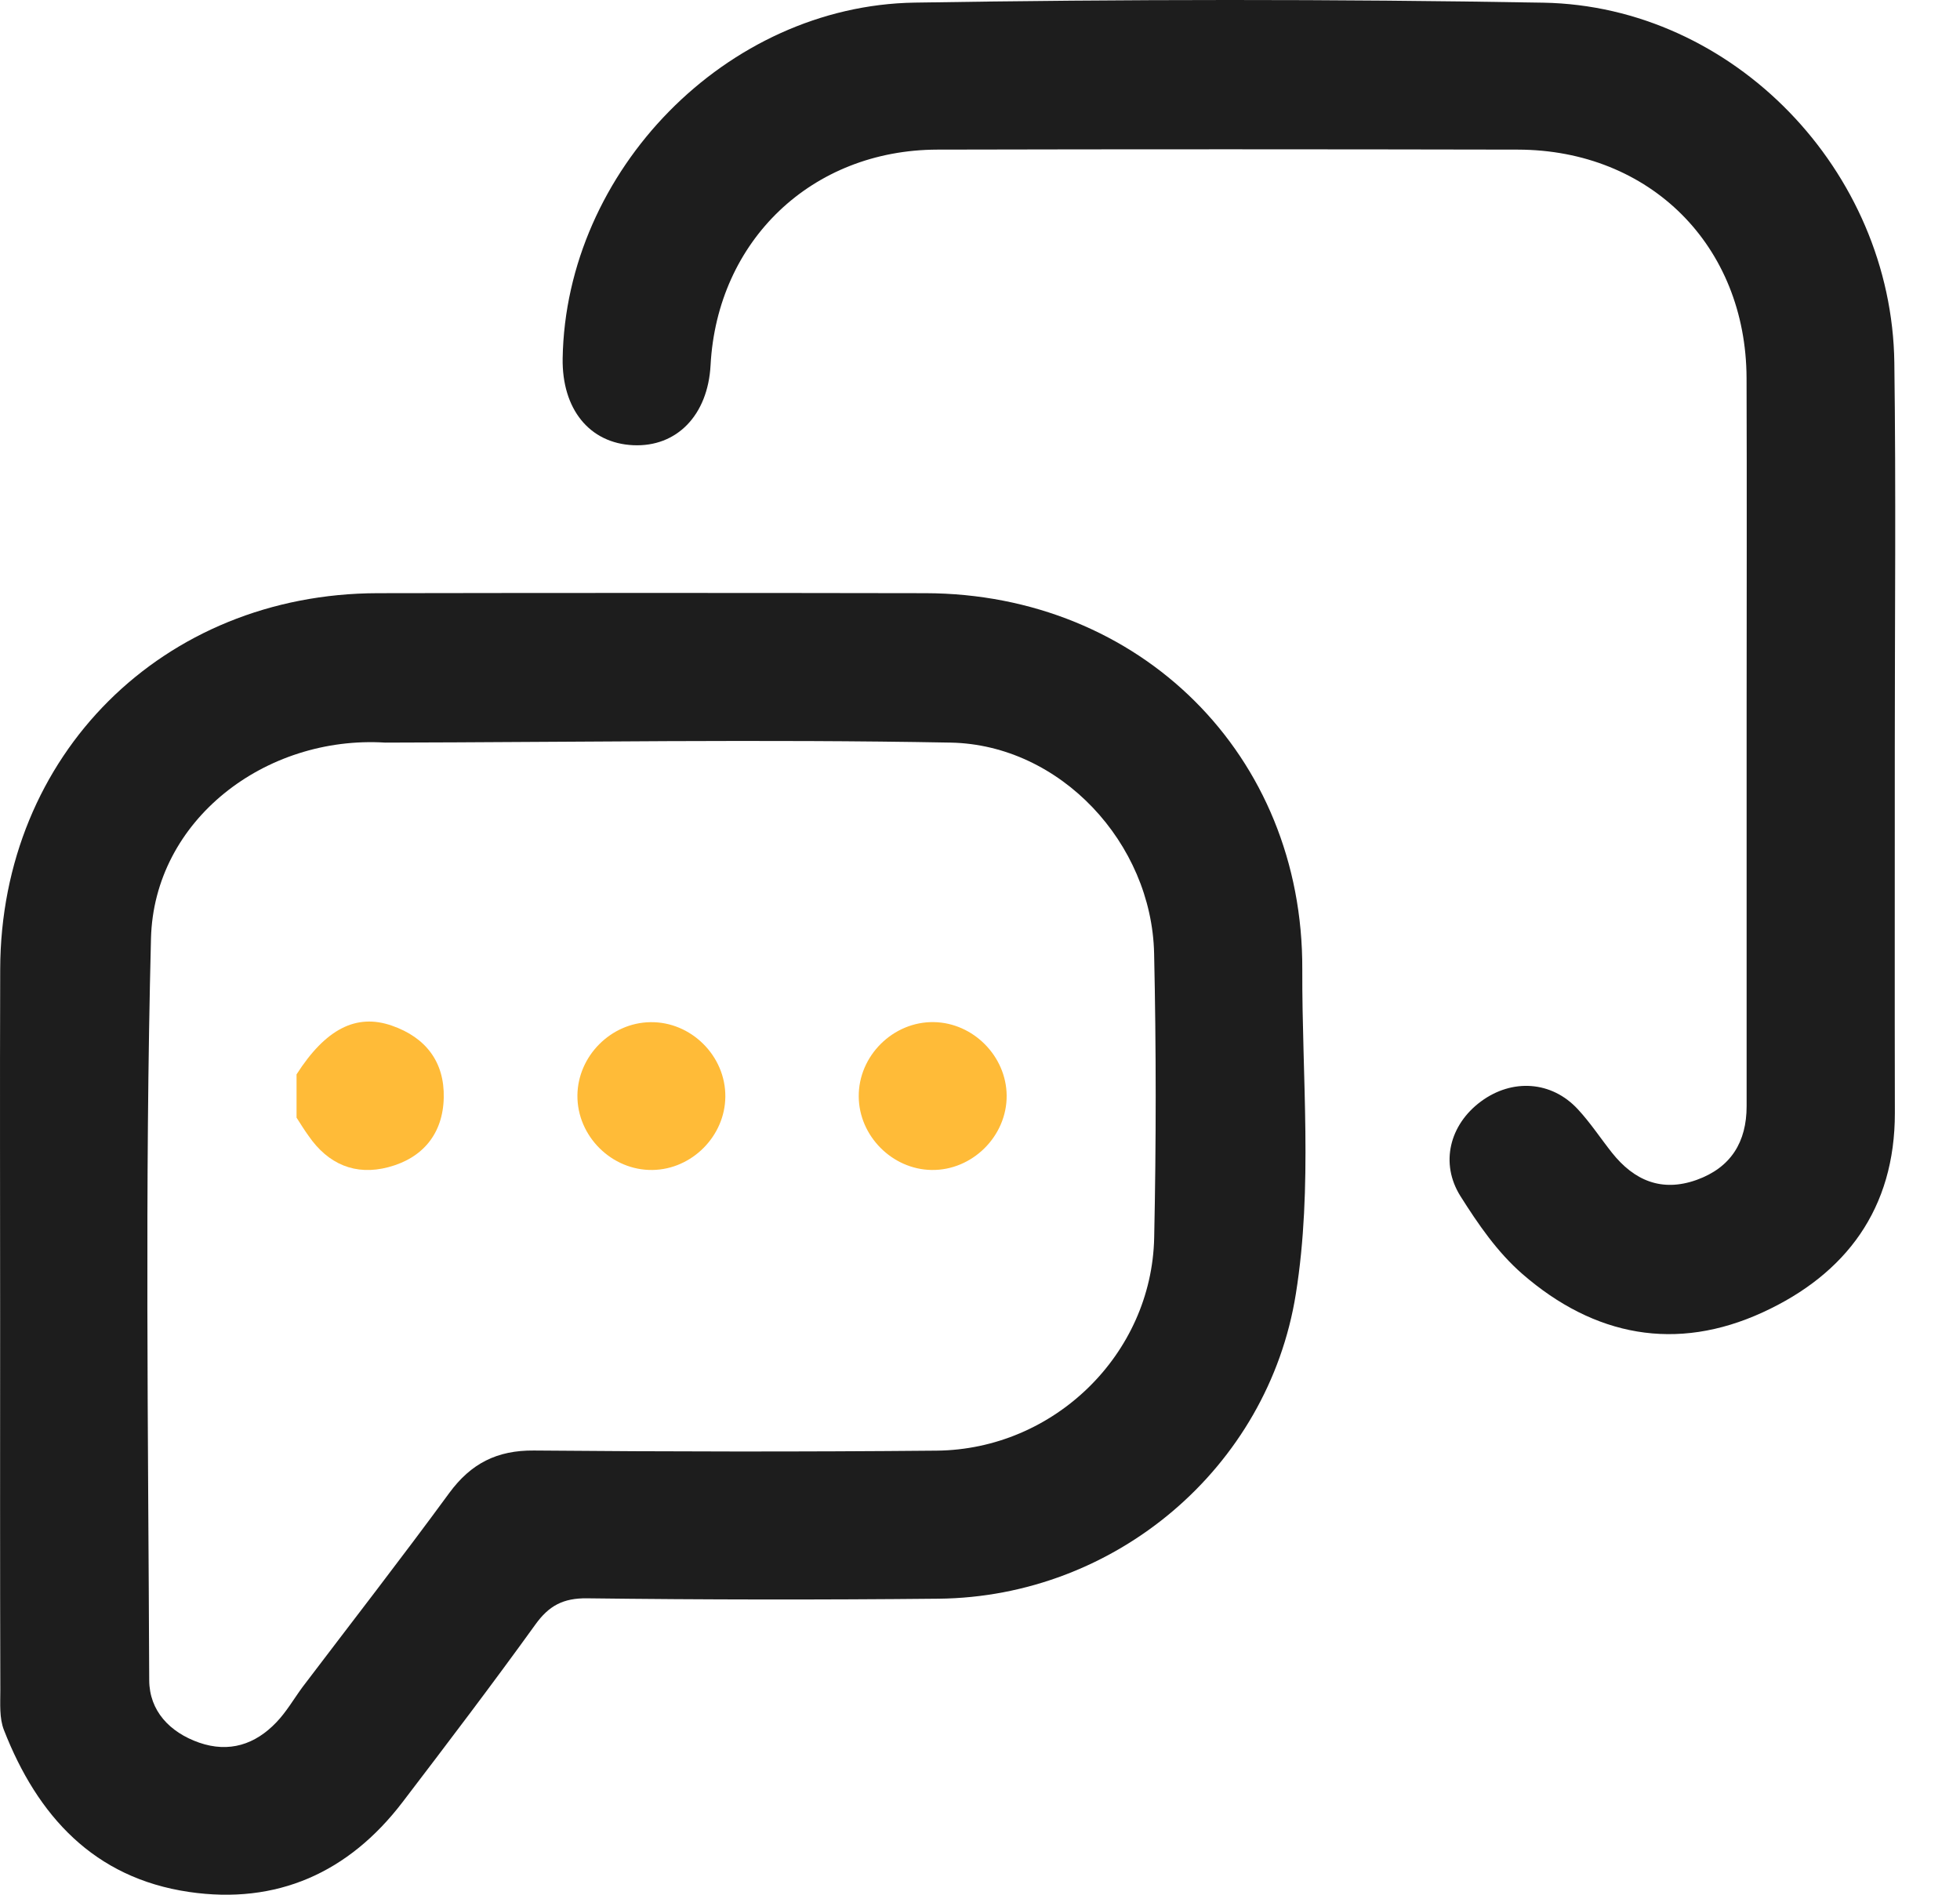
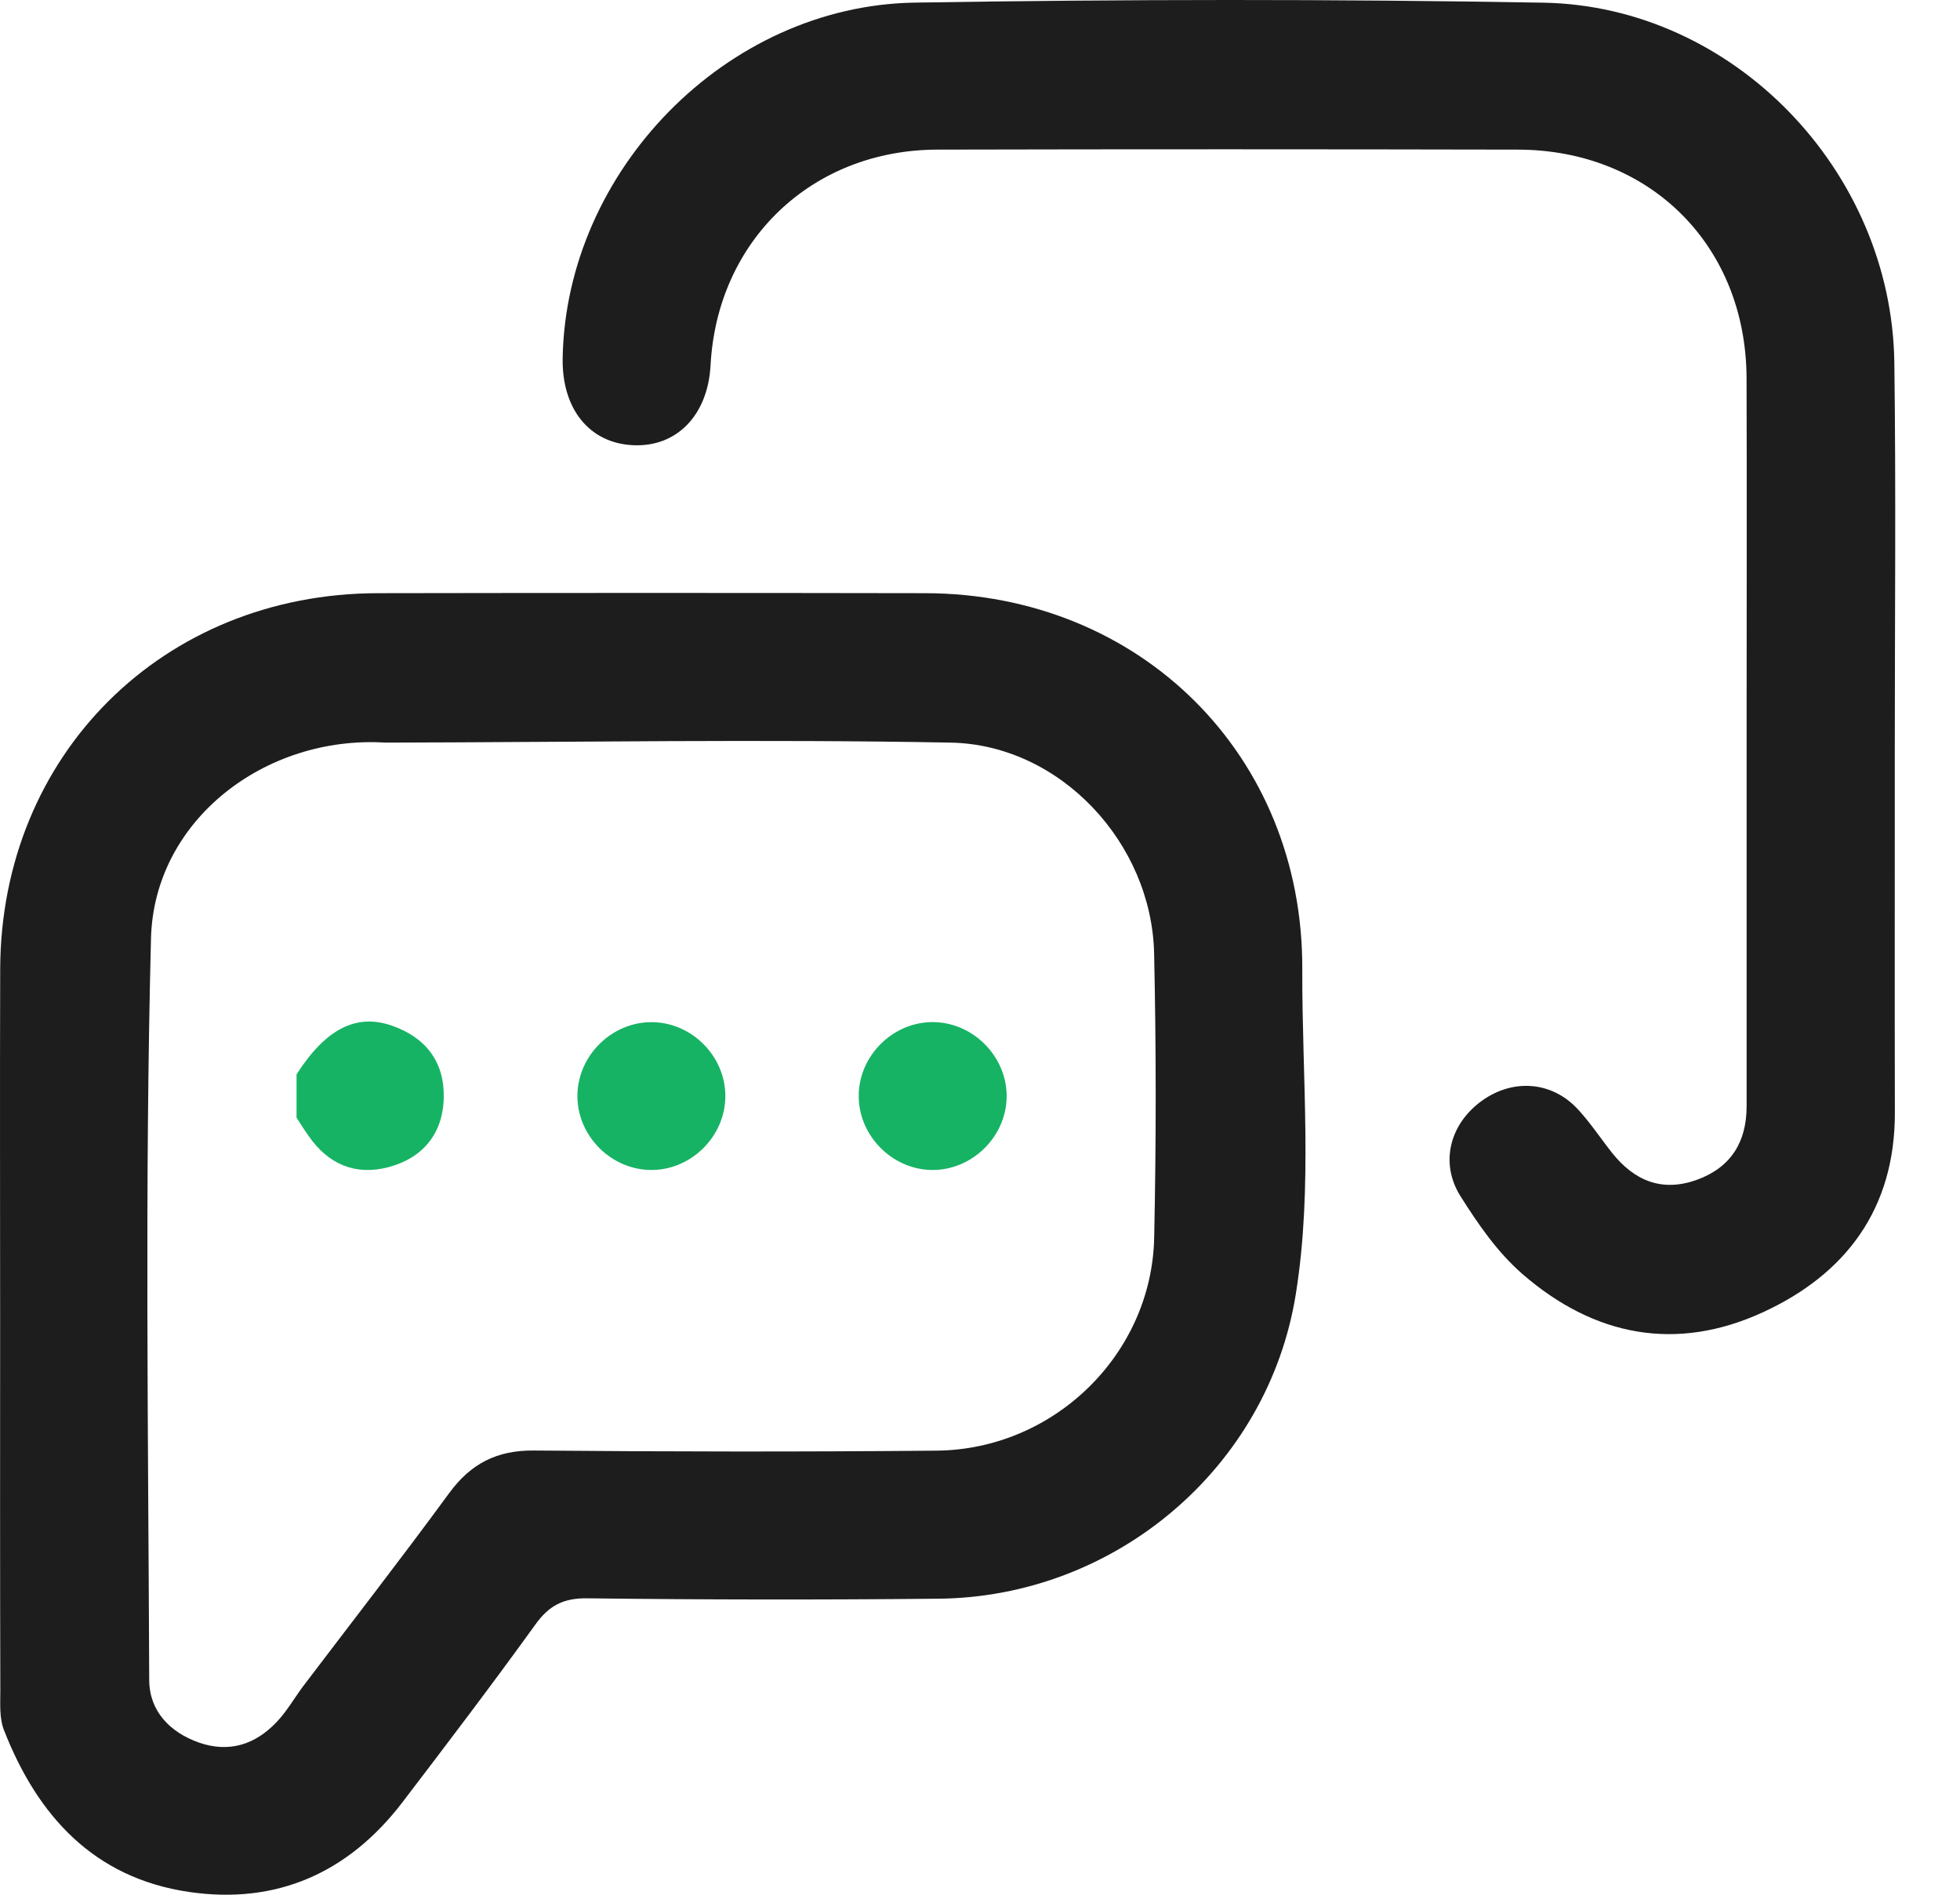
<svg xmlns="http://www.w3.org/2000/svg" width="30" height="29" viewBox="0 0 30 29" fill="none">
  <path d="M0.002 20.209C0.002 18.417 -0.003 16.624 0.003 14.832C0.013 11.555 2.492 9.085 5.782 9.079C8.577 9.074 11.37 9.074 14.164 9.079C17.452 9.086 19.947 11.557 19.933 14.836C19.927 16.493 20.098 18.161 19.834 19.806C19.408 22.468 17.068 24.443 14.365 24.469C12.572 24.487 10.778 24.485 8.985 24.463C8.618 24.459 8.401 24.577 8.194 24.865C7.532 25.783 6.847 26.684 6.161 27.583C5.336 28.663 4.236 29.155 2.891 28.957C1.437 28.743 0.573 27.792 0.061 26.481C-0.012 26.297 0.005 26.074 0.005 25.868C-0.001 23.981 0.002 22.094 0.002 20.209ZM5.898 11.366C4.062 11.252 2.356 12.551 2.311 14.365C2.215 18.146 2.269 21.933 2.284 25.717C2.286 26.185 2.597 26.514 3.048 26.672C3.507 26.831 3.906 26.701 4.23 26.361C4.384 26.201 4.497 26.003 4.63 25.822C5.381 24.832 6.144 23.851 6.878 22.849C7.209 22.399 7.608 22.196 8.171 22.201C10.226 22.219 12.282 22.222 14.337 22.203C16.135 22.185 17.628 20.727 17.666 18.945C17.697 17.494 17.697 16.042 17.665 14.592C17.628 12.905 16.231 11.398 14.551 11.366C11.667 11.312 8.782 11.36 5.898 11.366Z" fill="#1D1D1D" />
  <path d="M29.002 11.433C29.003 13.299 28.999 15.165 29.003 17.033C29.005 18.5 28.255 19.501 26.981 20.086C25.657 20.694 24.403 20.455 23.303 19.5C22.916 19.163 22.625 18.737 22.354 18.308C22.039 17.808 22.185 17.215 22.668 16.858C23.146 16.505 23.749 16.544 24.149 16.976C24.341 17.182 24.497 17.421 24.673 17.643C25.012 18.07 25.435 18.25 25.969 18.059C26.494 17.87 26.734 17.479 26.734 16.93C26.734 14.931 26.734 12.933 26.734 10.934C26.734 9.219 26.739 7.503 26.733 5.787C26.726 3.763 25.259 2.295 23.234 2.29C20.271 2.284 17.309 2.283 14.346 2.29C12.426 2.295 10.978 3.681 10.876 5.59C10.835 6.355 10.358 6.846 9.69 6.814C9.022 6.783 8.6 6.261 8.612 5.485C8.66 2.618 11.113 0.087 13.999 0.04C17.206 -0.012 20.415 -0.015 23.621 0.041C26.534 0.092 28.957 2.616 28.995 5.552C29.021 7.511 29.002 9.471 29.002 11.433Z" fill="#1D1D1D" />
-   <path d="M4.539 17.106C4.539 16.885 4.539 16.665 4.539 16.444C4.982 15.752 5.45 15.507 5.998 15.698C6.518 15.879 6.805 16.255 6.792 16.802C6.78 17.351 6.472 17.725 5.945 17.864C5.439 17.998 5.022 17.819 4.723 17.385C4.658 17.295 4.599 17.2 4.539 17.106Z" fill="#FFBB38" />
-   <path d="M9.988 17.907C9.363 17.917 8.832 17.389 8.838 16.765C8.844 16.163 9.351 15.654 9.953 15.645C10.577 15.634 11.109 16.162 11.102 16.787C11.097 17.388 10.591 17.898 9.988 17.907Z" fill="#FFBB38" />
-   <path d="M15.408 16.766C15.414 17.39 14.88 17.918 14.257 17.907C13.655 17.897 13.148 17.386 13.144 16.784C13.138 16.16 13.671 15.632 14.295 15.644C14.897 15.655 15.402 16.165 15.408 16.766Z" fill="#FFBB38" />
+   <path d="M4.539 17.106C4.539 16.885 4.539 16.665 4.539 16.444C4.982 15.752 5.45 15.507 5.998 15.698C6.518 15.879 6.805 16.255 6.792 16.802C6.78 17.351 6.472 17.725 5.945 17.864C5.439 17.998 5.022 17.819 4.723 17.385C4.658 17.295 4.599 17.2 4.539 17.106Z" fill="#16B364" />
+   <path d="M9.988 17.907C9.363 17.917 8.832 17.389 8.838 16.765C8.844 16.163 9.351 15.654 9.953 15.645C10.577 15.634 11.109 16.162 11.102 16.787C11.097 17.388 10.591 17.898 9.988 17.907Z" fill="#16B364" />
+   <path d="M15.408 16.766C15.414 17.39 14.88 17.918 14.257 17.907C13.655 17.897 13.148 17.386 13.144 16.784C13.138 16.16 13.671 15.632 14.295 15.644C14.897 15.655 15.402 16.165 15.408 16.766Z" fill="#16B364" />
</svg>
